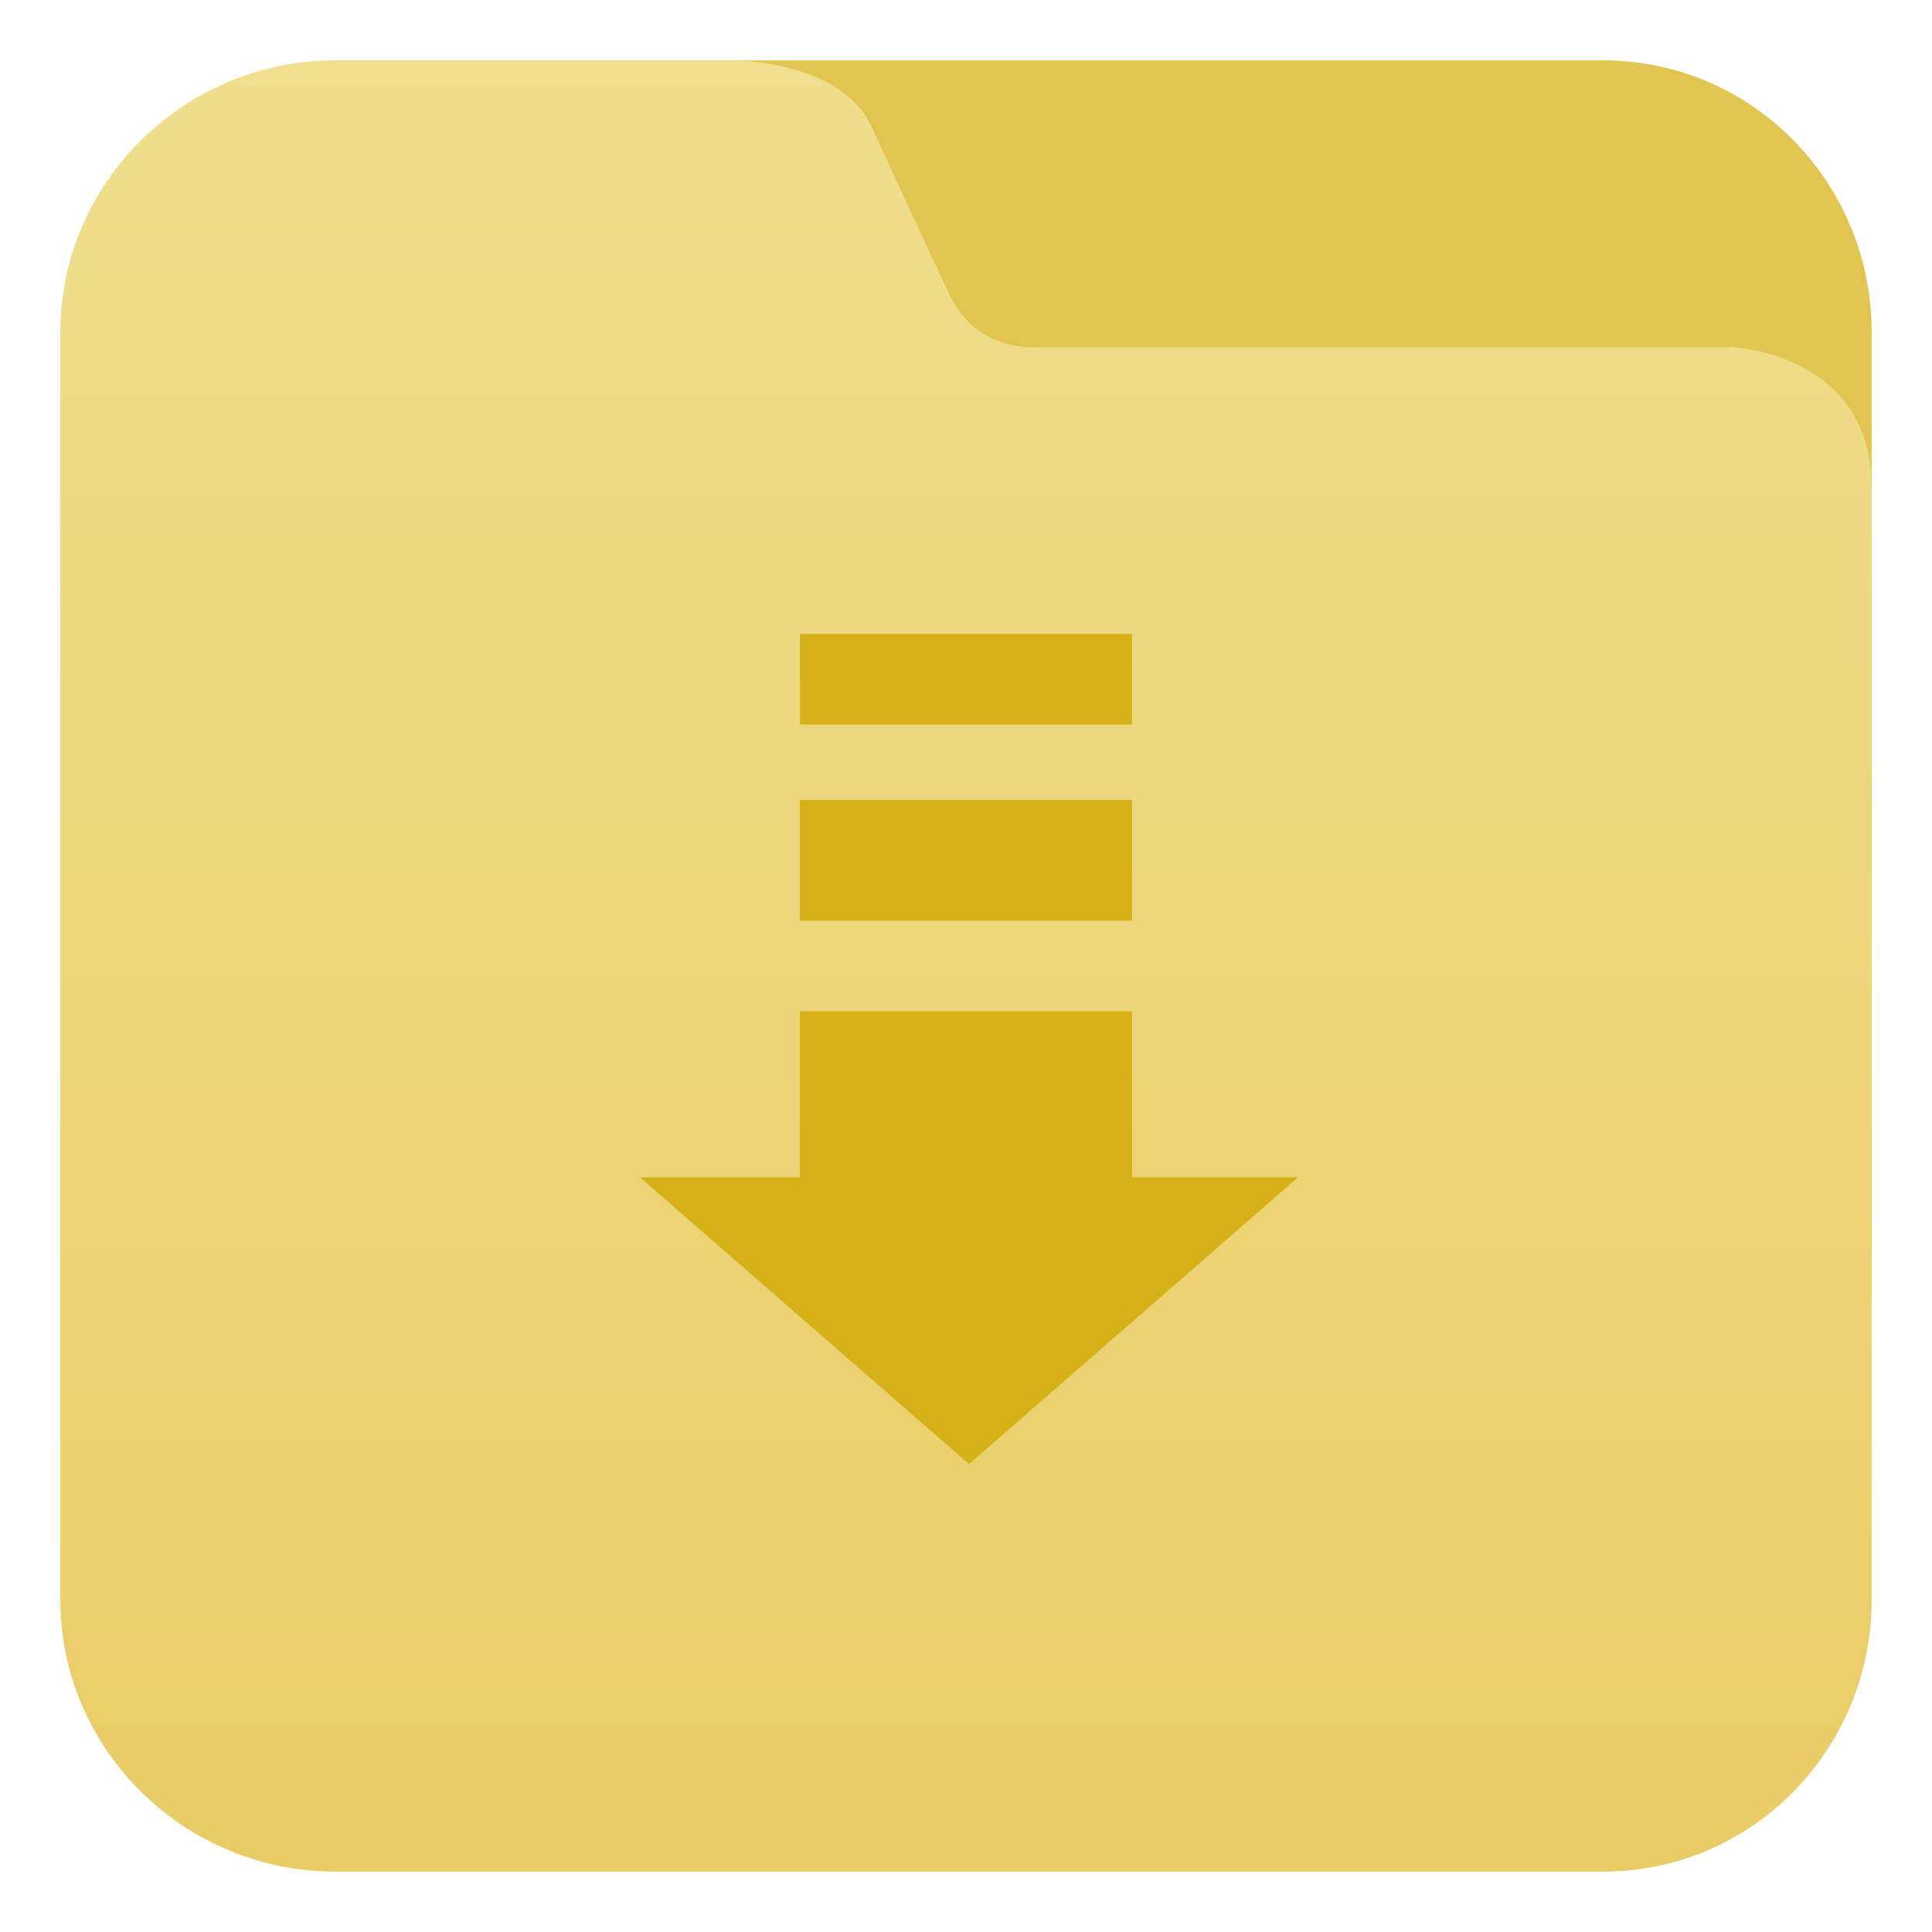
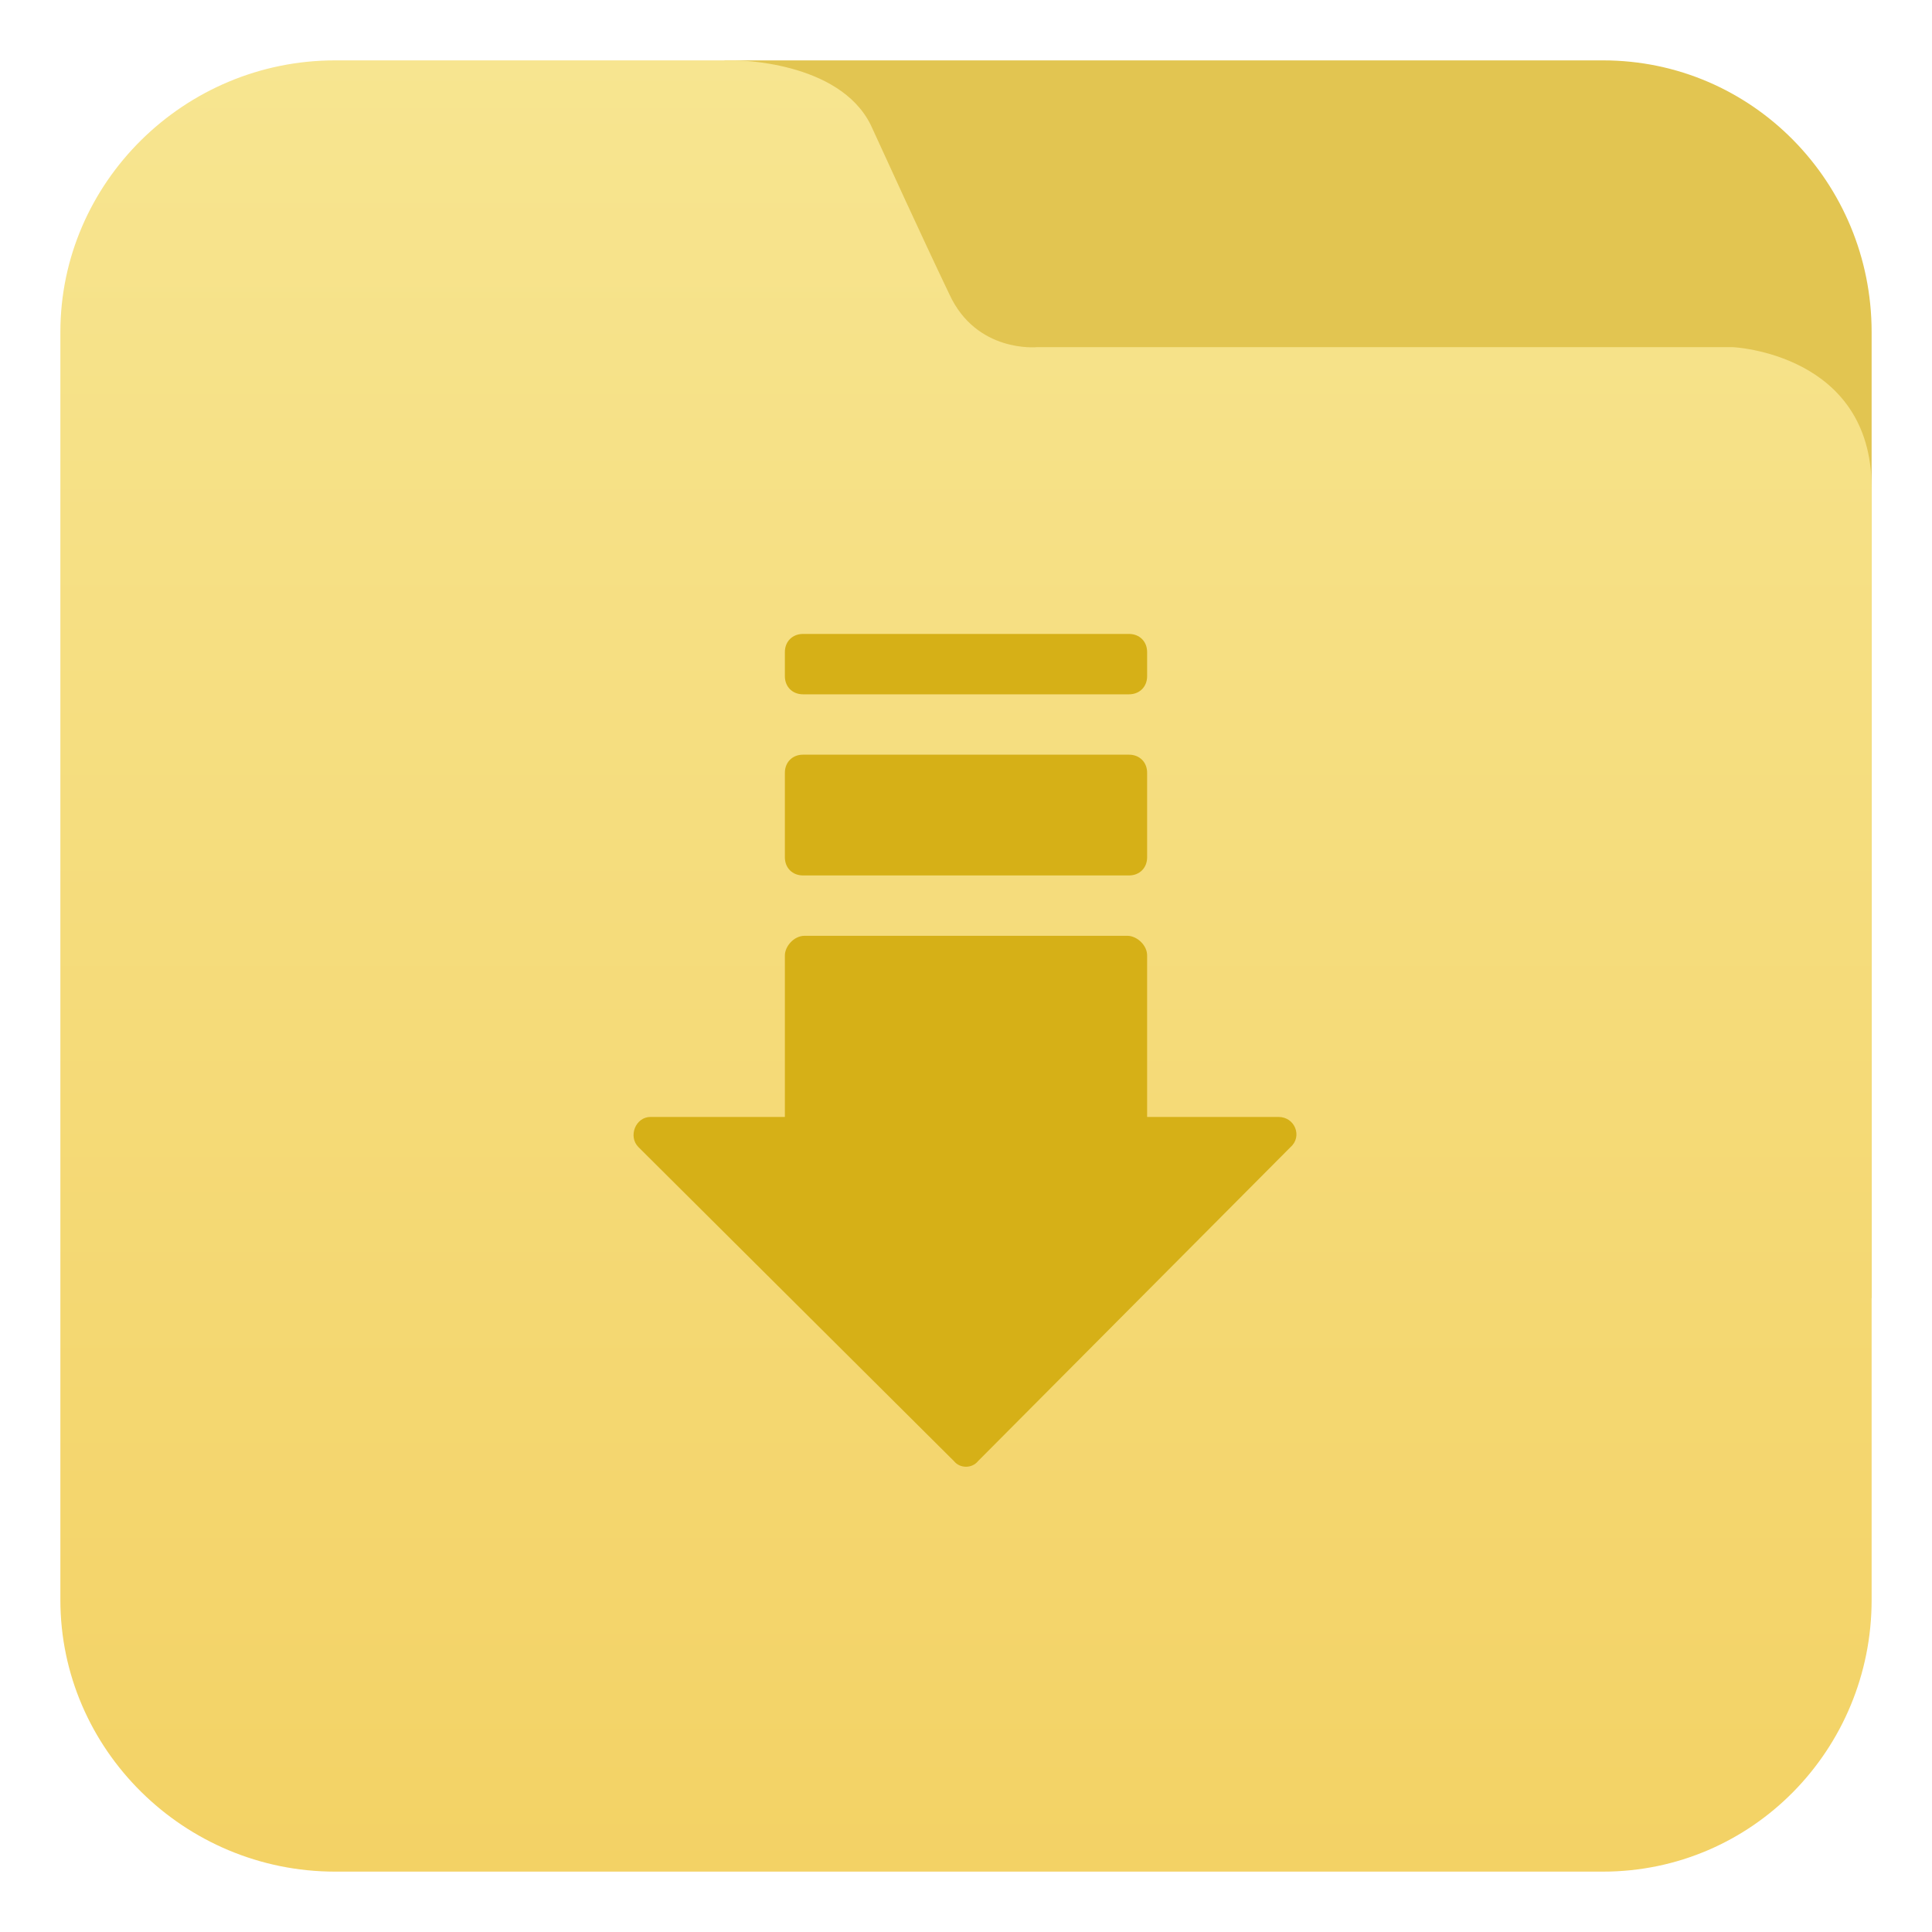
<svg xmlns="http://www.w3.org/2000/svg" version="1.1" id="图层_1" x="0px" y="0px" viewBox="0 0 128 128" enable-background="new 0 0 128 128" xml:space="preserve">
  <path fill="#E2C551" d="M48,86h76V22c0-9.9-7.9-18-17.8-18H48V86z" />
  <linearGradient id="SVGID_1_" gradientUnits="userSpaceOnUse" x1="64" y1="4" x2="64" y2="124">
-     <stop offset="0" style="stop-color:#EFDF8E" />
-     <stop offset="1" style="stop-color:#EACC66" />
+     <stop offset="0" style="stop-color:#F7E590" />
+     <stop offset="1" style="stop-color:#F3D265" />
  </linearGradient>
  <path fill="url(#SVGID_1_)" d="M62.9,19.5c-2.1-4.4-4-8.6-5.2-11.2C55.6,4,48.7,4,48.7,4H22.2C12.2,4,4,12.1,4,22v84  c0,9.9,8.2,18,18.2,18h84c9.9,0,17.8-8.1,17.8-18c0,0,0-69.9,0-73.7c0-8.9-9.2-9.3-9.2-9.3H68.7C68.7,23,64.7,23.4,62.9,19.5z" />
-   <rect x="53" y="42" fill="#D6B017" width="22" height="6" />
-   <rect x="53" y="53" fill="#D6B017" width="22" height="8" />
-   <polygon fill="#D6B017" points="53,67 53,78 42.4,78 64.2,97 86,78 75,78 75,67 " />
+   <g>
+     <path fill="#D6B017" d="M63.2,96.8L42.3,76c-0.7-0.7-0.2-2,0.8-2h41.6c1.1,0,1.6,1.3,0.8,2L64.8,96.8   C64.4,97.3,63.6,97.3,63.2,96.8z" />
+     <g>
+       <path fill="#D6B017" d="M76,51.2c0-0.7-0.5-1.2-1.2-1.2H53.2c-0.7,0-1.2,0.5-1.2,1.2v5.6c0,0.7,0.5,1.2,1.2,1.2h21.6    c0.7,0,1.2-0.5,1.2-1.2V51.2z" />
+       <path fill="#D6B017" d="M76,43.2c0-0.7-0.5-1.2-1.2-1.2H53.2c-0.7,0-1.2,0.5-1.2,1.2v1.6c0,0.7,0.5,1.2,1.2,1.2h21.6    c0.7,0,1.2-0.5,1.2-1.2V43.2z" />
+       <path fill="#D6B017" d="M76,63.3c0-0.7-0.7-1.3-1.3-1.3H53.3c-0.7,0-1.3,0.7-1.3,1.3V78h24V63.3z" />
+     </g>
+   </g>
</svg>
